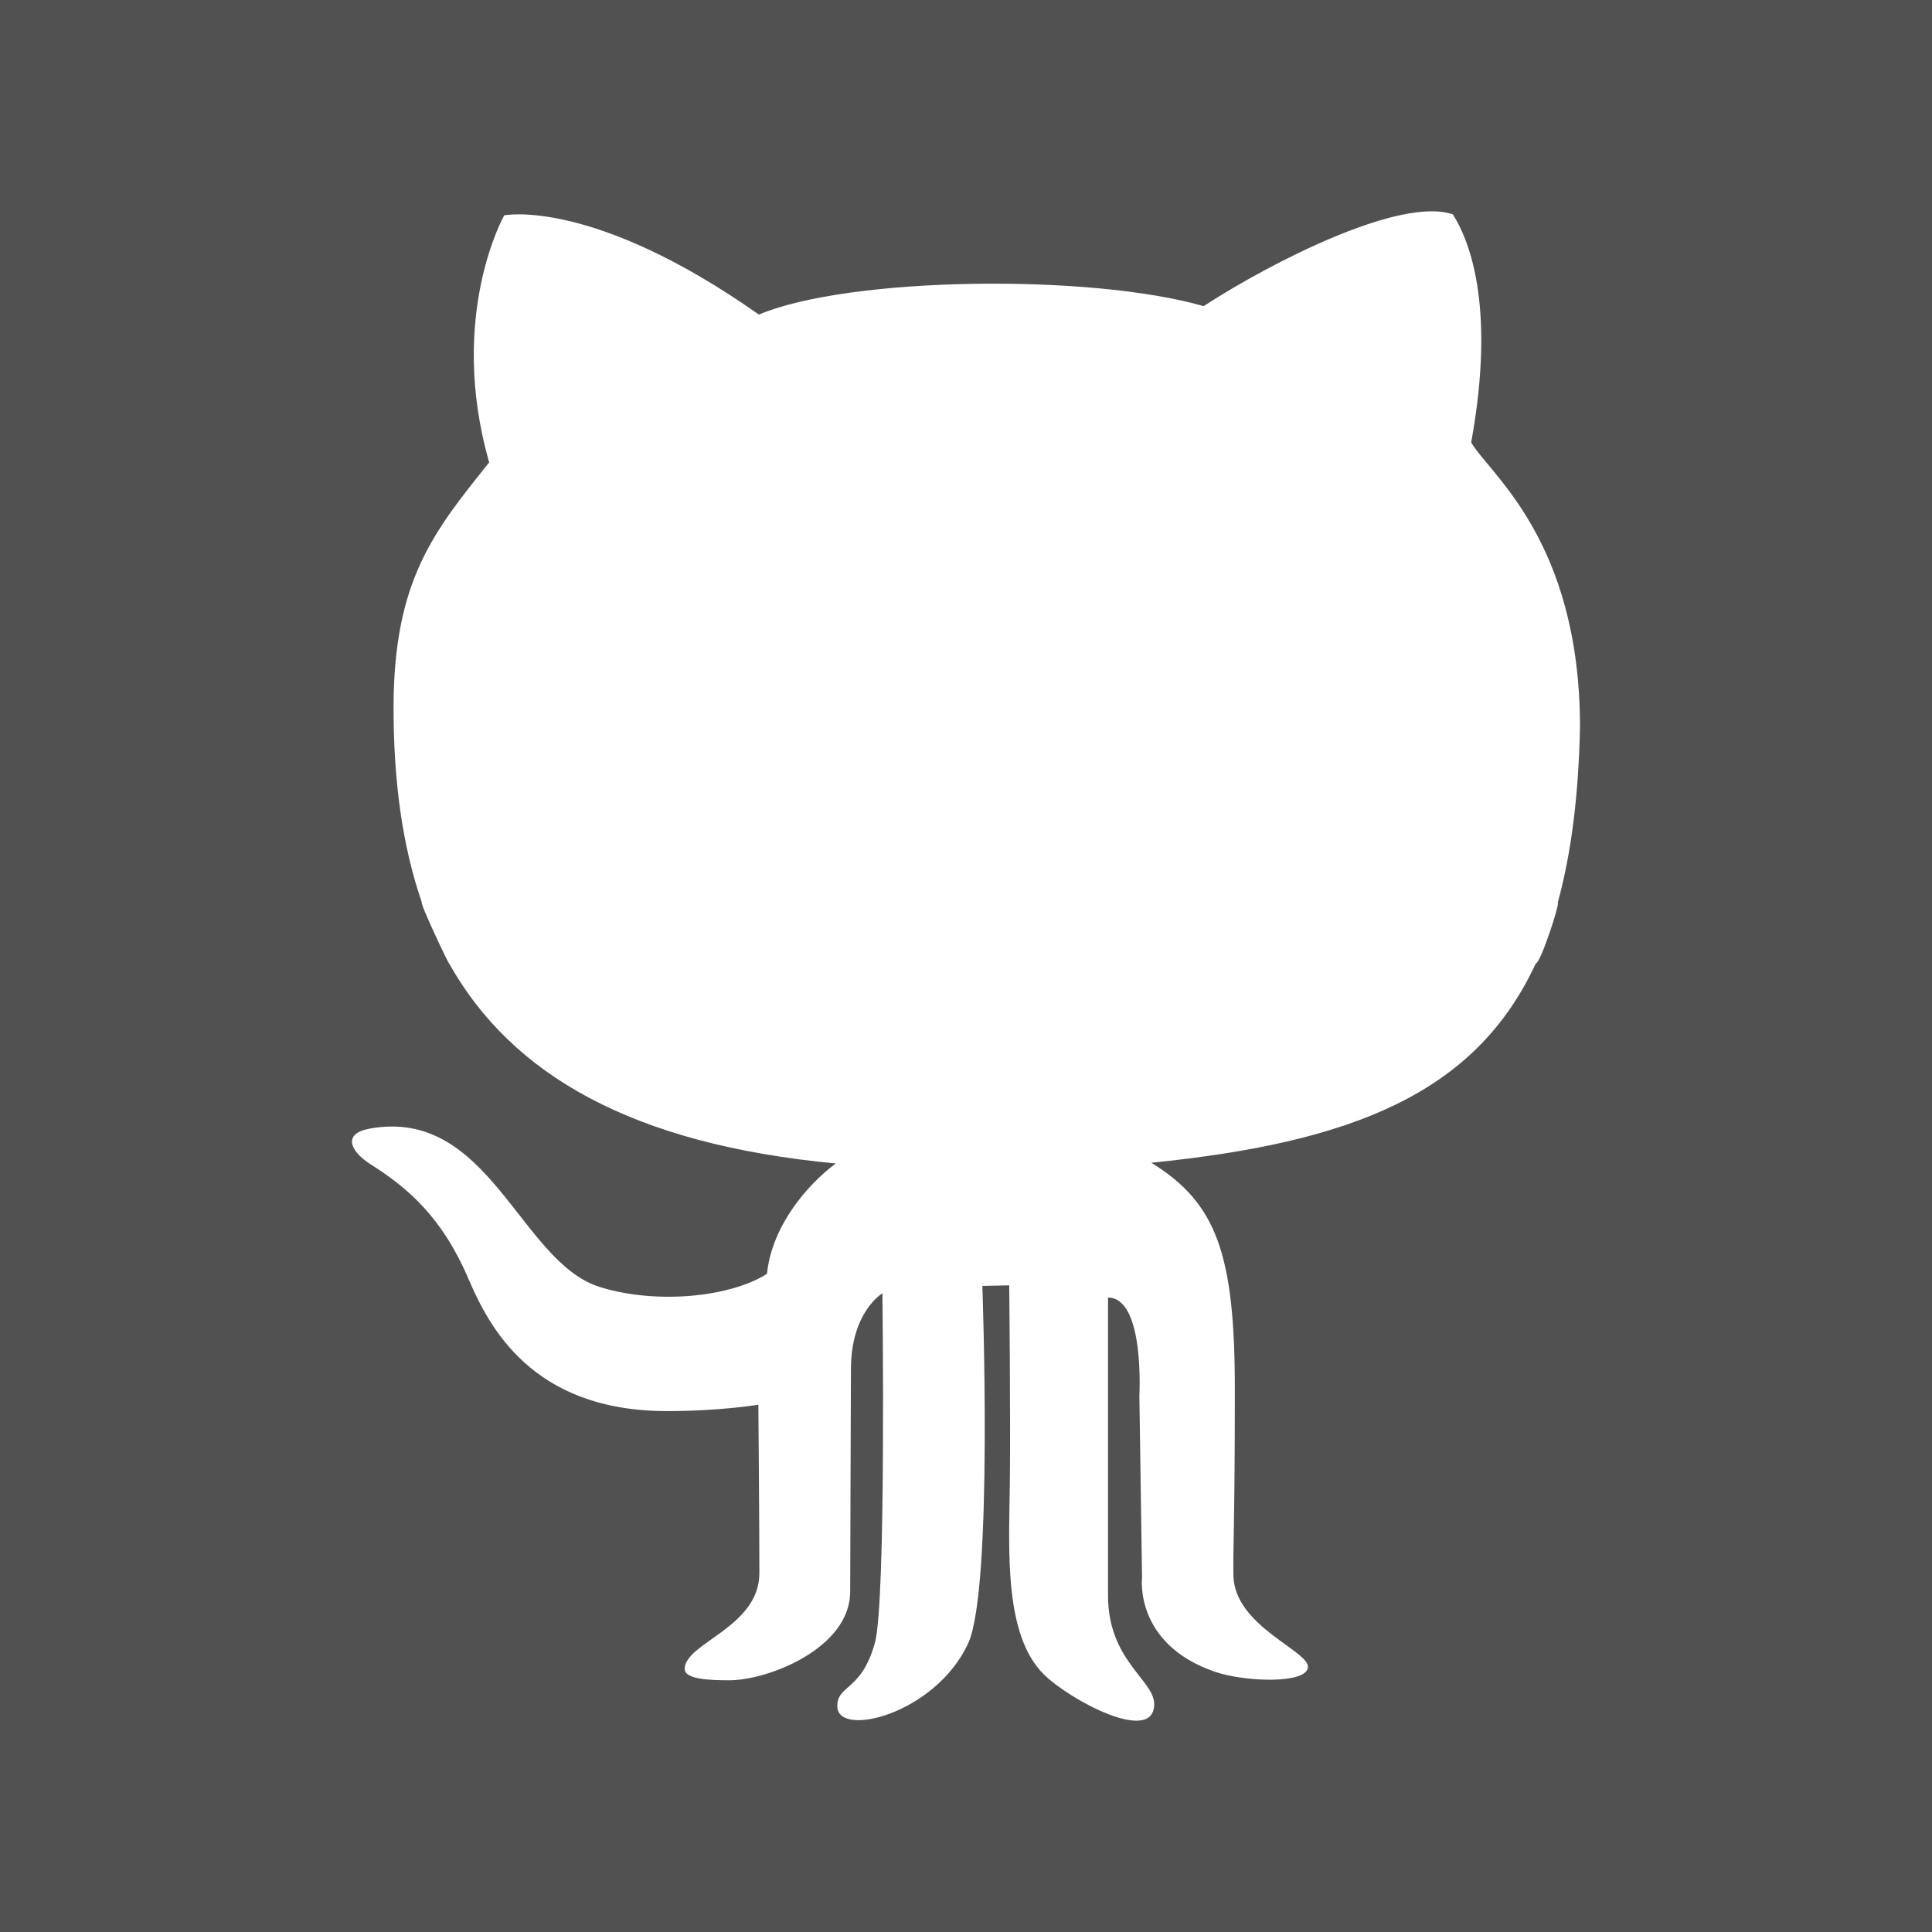
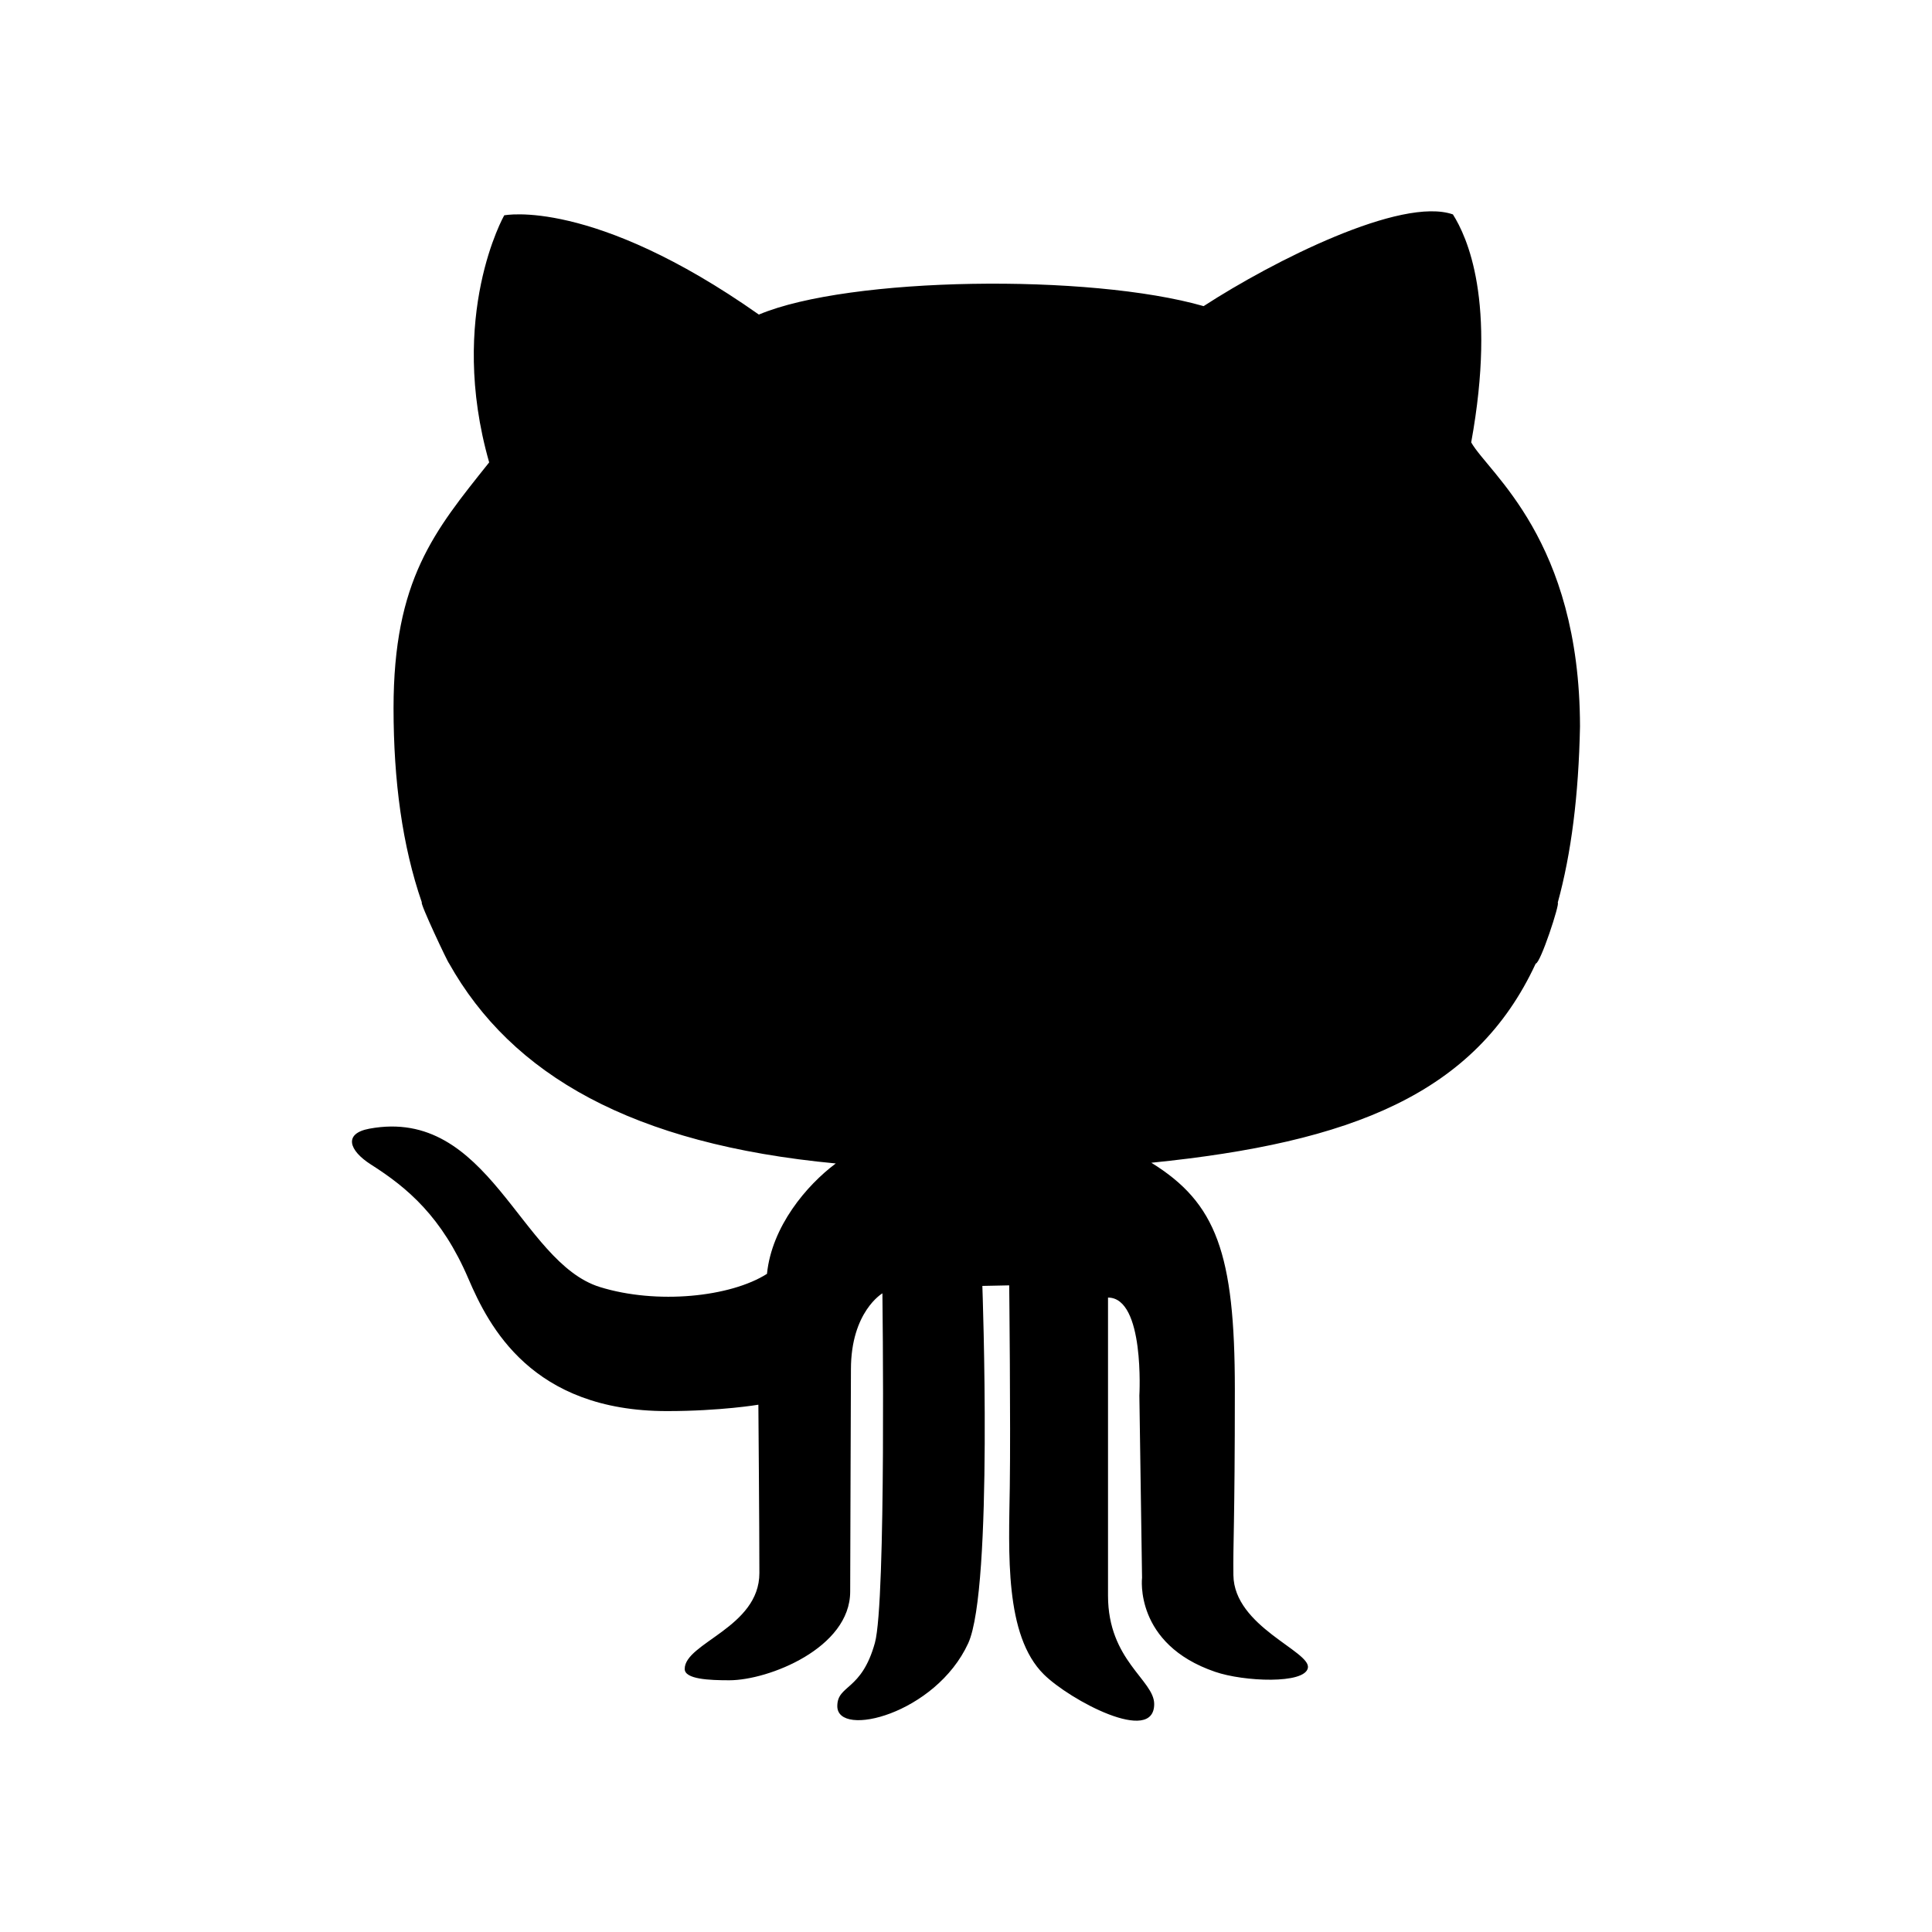
<svg xmlns="http://www.w3.org/2000/svg" height="512" id="Layer_1" version="1.1" viewBox="0 0 512 512" width="512" xml:space="preserve">
  <defs id="defs12" />
  <g id="g4680">
-     <rect height="512" id="rect2987" style="fill:#515151;fill-opacity:1;fill-rule:nonzero;stroke:none" width="512" x="0" y="0" />
-     <path d="m 111.797,239.164 c -0.635,0 6.965,16.085 7.175,16.085 16.592,29.597 48.566,48.001 102.516,53.081 -7.7,5.746 -16.95,16.659 -18.233,29.254 -9.679,6.145 -29.149,8.18 -44.278,3.493 -21.212,-6.585 -29.331,-47.845 -61.087,-41.965 -6.87,1.267 -5.506,5.727 0.436,9.514 9.685,6.151 18.79,13.856 25.809,30.254 5.405,12.579 16.751,35.074 52.633,35.074 14.228,0 24.208,-1.692 24.208,-1.692 0,0 0.268,32.137 0.268,44.628 0,14.418 -19.791,18.474 -19.791,25.402 0,2.738 6.557,2.997 11.816,2.997 10.402,0 32.039,-8.537 32.039,-23.508 0,-11.889 0.199,-51.897 0.199,-58.895 0,-15.29 8.343,-20.141 8.343,-20.141 0,0 1.032,81.666 -1.989,92.618 -3.555,12.868 -9.967,11.041 -9.967,16.786 0,8.547 26.052,2.087 34.688,-16.66 6.67,-14.591 3.752,-94.707 3.752,-94.707 l 7.116,-0.148 c 0,0 0.402,36.674 0.154,53.447 -0.249,17.362 -1.45,39.316 9.041,49.668 6.894,6.803 29.229,18.761 29.229,7.837 0,-6.343 -12.238,-11.549 -12.238,-28.711 v -79.002 c 9.78,0 8.309,25.966 8.309,25.966 l 0.71,48.278 c 0,0 -2.155,17.581 19.363,24.93 7.595,2.622 23.815,3.31 24.588,-1.055 0.768,-4.389 -19.556,-10.915 -19.742,-24.542 -0.124,-8.294 0.383,-13.144 0.383,-49.243 0,-36.1 -4.939,-49.437 -22.13,-60.067 53.033,-5.35 85.871,-18.253 101.862,-52.783 1.243,0.025 6.523,-16.128 5.835,-16.128 3.586,-13.038 5.541,-28.463 5.903,-46.723 -0.088,-49.539 -24.202,-67.051 -28.834,-75.271 6.828,-37.508 -1.147,-54.557 -4.847,-60.415 -13.67,-4.776 -47.544,12.292 -66.065,24.309 -30.157,-8.662 -93.944,-7.836 -117.864,2.235 -44.132,-31.059 -67.484,-26.298 -67.484,-26.298 0,0 -15.09,26.577 -3.987,65.473 -14.518,18.192 -25.344,31.056 -25.344,65.167 0.014,19.241 2.317,36.44 7.503,51.455 z" id="path9-5" style="fill:#ffffff" />
+     <rect height="512" id="rect2987" style="fill:#ffffff;fill-opacity:1;fill-rule:nonzero;stroke:none" width="512" x="0" y="0" />
+     <path d="m 111.797,239.164 c -0.635,0 6.965,16.085 7.175,16.085 16.592,29.597 48.566,48.001 102.516,53.081 -7.7,5.746 -16.95,16.659 -18.233,29.254 -9.679,6.145 -29.149,8.18 -44.278,3.493 -21.212,-6.585 -29.331,-47.845 -61.087,-41.965 -6.87,1.267 -5.506,5.727 0.436,9.514 9.685,6.151 18.79,13.856 25.809,30.254 5.405,12.579 16.751,35.074 52.633,35.074 14.228,0 24.208,-1.692 24.208,-1.692 0,0 0.268,32.137 0.268,44.628 0,14.418 -19.791,18.474 -19.791,25.402 0,2.738 6.557,2.997 11.816,2.997 10.402,0 32.039,-8.537 32.039,-23.508 0,-11.889 0.199,-51.897 0.199,-58.895 0,-15.29 8.343,-20.141 8.343,-20.141 0,0 1.032,81.666 -1.989,92.618 -3.555,12.868 -9.967,11.041 -9.967,16.786 0,8.547 26.052,2.087 34.688,-16.66 6.67,-14.591 3.752,-94.707 3.752,-94.707 l 7.116,-0.148 c 0,0 0.402,36.674 0.154,53.447 -0.249,17.362 -1.45,39.316 9.041,49.668 6.894,6.803 29.229,18.761 29.229,7.837 0,-6.343 -12.238,-11.549 -12.238,-28.711 v -79.002 c 9.78,0 8.309,25.966 8.309,25.966 l 0.71,48.278 c 0,0 -2.155,17.581 19.363,24.93 7.595,2.622 23.815,3.31 24.588,-1.055 0.768,-4.389 -19.556,-10.915 -19.742,-24.542 -0.124,-8.294 0.383,-13.144 0.383,-49.243 0,-36.1 -4.939,-49.437 -22.13,-60.067 53.033,-5.35 85.871,-18.253 101.862,-52.783 1.243,0.025 6.523,-16.128 5.835,-16.128 3.586,-13.038 5.541,-28.463 5.903,-46.723 -0.088,-49.539 -24.202,-67.051 -28.834,-75.271 6.828,-37.508 -1.147,-54.557 -4.847,-60.415 -13.67,-4.776 -47.544,12.292 -66.065,24.309 -30.157,-8.662 -93.944,-7.836 -117.864,2.235 -44.132,-31.059 -67.484,-26.298 -67.484,-26.298 0,0 -15.09,26.577 -3.987,65.473 -14.518,18.192 -25.344,31.056 -25.344,65.167 0.014,19.241 2.317,36.44 7.503,51.455 z" id="path9-5" style="fill:#000000" />
  </g>
</svg>
